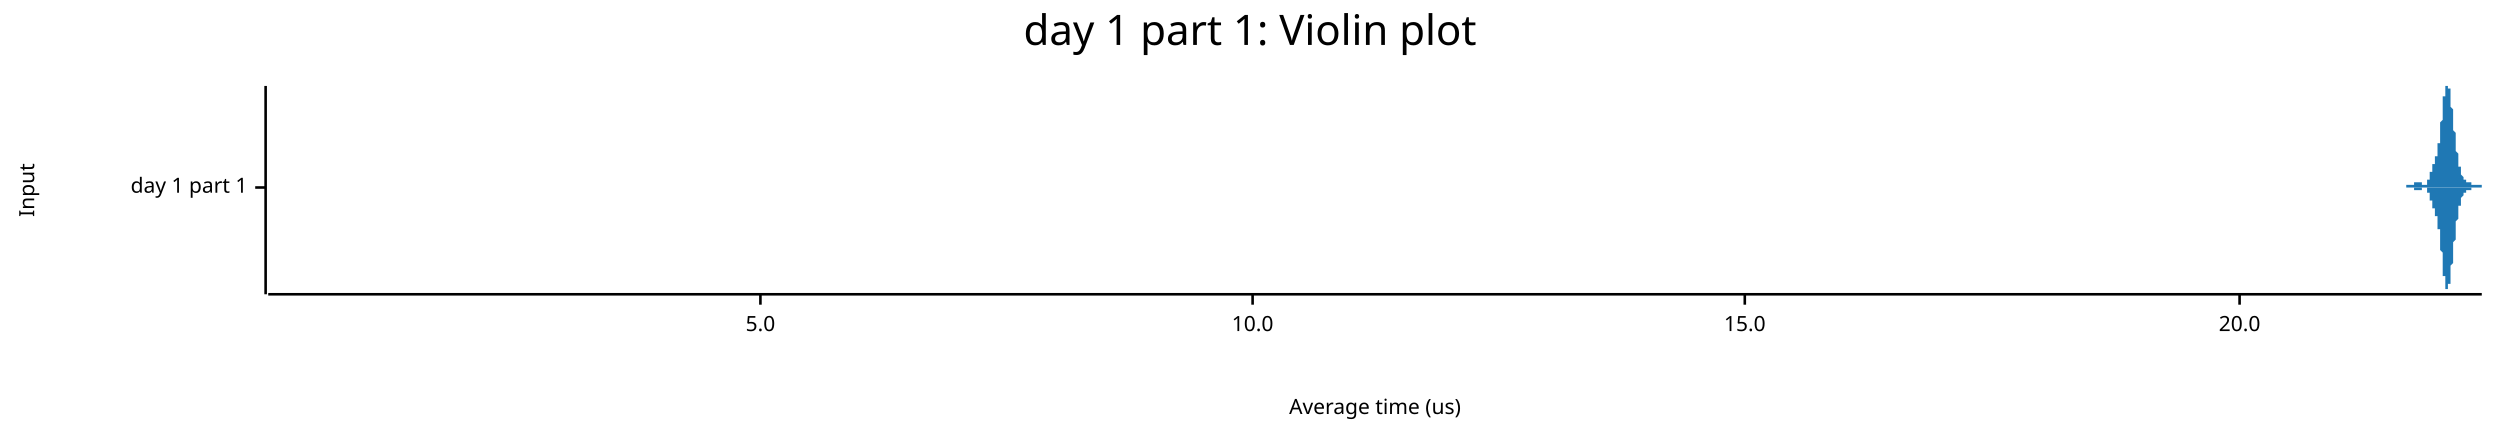
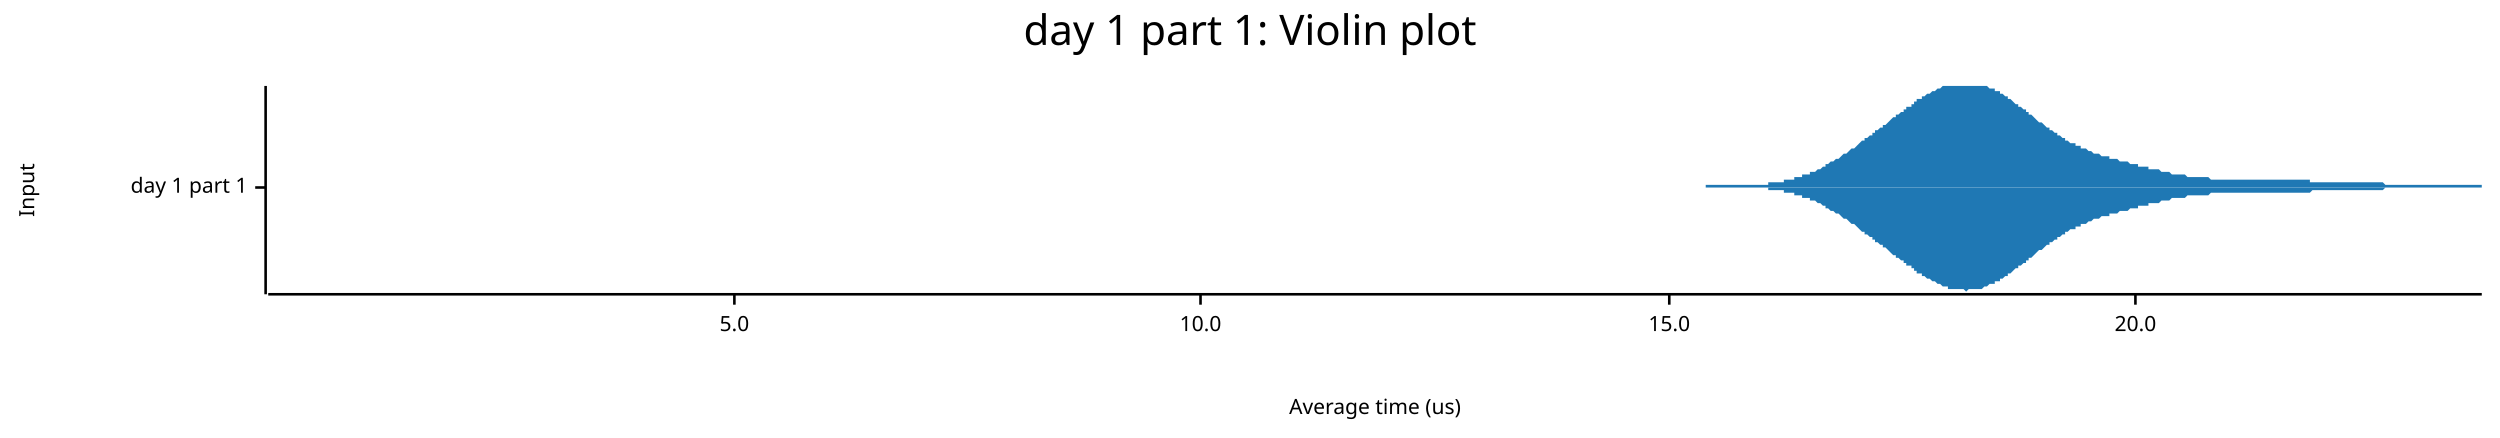
<svg xmlns="http://www.w3.org/2000/svg" width="960" height="168" viewBox="0 0 960 168">
  <text x="480" y="5" dy="0.76em" text-anchor="middle" font-family="sans-serif" font-size="16.129" opacity="1" fill="#000000">
day 1 part 1: Violin plot
</text>
  <text x="7" y="73" dy="0.76em" text-anchor="middle" font-family="sans-serif" font-size="8.065" opacity="1" fill="#000000" transform="rotate(270, 7, 73)">
Input
</text>
  <text x="528" y="161" dy="-0.5ex" text-anchor="middle" font-family="sans-serif" font-size="8.065" opacity="1" fill="#000000">
Average time (us)
</text>
  <polyline fill="none" opacity="1" stroke="#000000" stroke-width="1" points="102,33 102,113 " />
  <text x="95" y="72" dy="0.5ex" text-anchor="end" font-family="sans-serif" font-size="8.065" opacity="1" fill="#000000">
day 1 part 1
</text>
  <polyline fill="none" opacity="1" stroke="#000000" stroke-width="1" points="98,72 102,72 " />
  <polyline fill="none" opacity="1" stroke="#000000" stroke-width="1" points="103,113 953,113 " />
-   <text x="292" y="121" dy="0.76em" text-anchor="middle" font-family="sans-serif" font-size="8.065" opacity="1" fill="#000000">
+   <text x="282" y="121" dy="0.76em" text-anchor="middle" font-family="sans-serif" font-size="8.065" opacity="1" fill="#000000">
5.0
</text>
-   <polyline fill="none" opacity="1" stroke="#000000" stroke-width="1" points="292,113 292,117 " />
-   <text x="481" y="121" dy="0.76em" text-anchor="middle" font-family="sans-serif" font-size="8.065" opacity="1" fill="#000000">
+   <polyline fill="none" opacity="1" stroke="#000000" stroke-width="1" points="282,113 282,117 " />
+   <text x="461" y="121" dy="0.76em" text-anchor="middle" font-family="sans-serif" font-size="8.065" opacity="1" fill="#000000">
10.0
</text>
-   <polyline fill="none" opacity="1" stroke="#000000" stroke-width="1" points="481,113 481,117 " />
-   <text x="670" y="121" dy="0.76em" text-anchor="middle" font-family="sans-serif" font-size="8.065" opacity="1" fill="#000000">
+   <polyline fill="none" opacity="1" stroke="#000000" stroke-width="1" points="461,113 461,117 " />
+   <text x="641" y="121" dy="0.76em" text-anchor="middle" font-family="sans-serif" font-size="8.065" opacity="1" fill="#000000">
15.0
</text>
-   <polyline fill="none" opacity="1" stroke="#000000" stroke-width="1" points="670,113 670,117 " />
-   <text x="860" y="121" dy="0.76em" text-anchor="middle" font-family="sans-serif" font-size="8.065" opacity="1" fill="#000000">
+   <polyline fill="none" opacity="1" stroke="#000000" stroke-width="1" points="641,113 641,117 " />
+   <text x="820" y="121" dy="0.76em" text-anchor="middle" font-family="sans-serif" font-size="8.065" opacity="1" fill="#000000">
20.0
</text>
-   <polyline fill="none" opacity="1" stroke="#000000" stroke-width="1" points="860,113 860,117 " />
-   <polygon opacity="1" fill="#1F78B4" points="924,71 924,71 924,71 924,71 924,71 924,71 924,71 925,71 925,71 925,71 925,71 925,71 925,71 925,71 925,71 925,71 925,71 925,71 925,71 925,71 925,71 925,71 925,71 925,71 926,71 926,71 926,71 926,71 926,71 926,71 926,71 926,71 926,71 926,71 926,71 926,71 926,71 926,71 926,71 926,71 926,71 926,71 927,71 927,71 927,71 927,71 927,71 927,71 927,71 927,71 927,71 927,71 927,71 927,71 927,71 927,71 927,71 927,70 927,70 928,70 928,70 928,70 928,70 928,70 928,70 928,70 928,70 928,70 928,70 928,70 928,70 928,70 928,70 928,70 928,70 928,70 928,70 929,70 929,70 929,70 929,70 929,70 929,70 929,70 929,70 929,70 929,70 929,70 929,70 929,70 929,70 929,70 929,70 929,70 929,70 930,70 930,70 930,70 930,70 930,70 930,70 930,70 930,70 930,71 930,71 930,71 930,71 930,71 930,71 930,71 930,71 930,71 931,71 931,71 931,71 931,71 931,71 931,71 931,71 931,71 931,71 931,71 931,71 931,71 931,71 931,71 931,71 931,71 931,71 931,71 932,71 932,71 932,71 932,71 932,71 932,71 932,70 932,70 932,70 932,70 932,70 932,70 932,70 932,70 932,70 932,70 932,69 933,69 933,69 933,69 933,69 933,69 933,69 933,68 933,68 933,68 933,68 933,68 933,68 933,67 933,67 933,67 933,67 933,67 933,66 934,66 934,66 934,66 934,66 934,65 934,65 934,65 934,65 934,65 934,64 934,64 934,64 934,64 934,64 934,63 934,63 934,63 934,63 935,63 935,62 935,62 935,62 935,62 935,62 935,62 935,61 935,61 935,61 935,61 935,61 935,61 935,60 935,60 935,60 935,60 936,60 936,60 936,59 936,59 936,59 936,59 936,58 936,58 936,58 936,58 936,57 936,57 936,57 936,57 936,56 936,56 936,56 936,55 937,55 937,54 937,54 937,54 937,53 937,53 937,52 937,52 937,51 937,51 937,50 937,50 937,49 937,49 937,48 937,48 937,47 938,46 938,46 938,45 938,45 938,44 938,44 938,43 938,42 938,42 938,41 938,41 938,40 938,40 938,39 938,39 938,38 938,38 938,37 939,37 939,36 939,36 939,35 939,35 939,35 939,34 939,34 939,34 939,33 939,33 939,33 939,33 939,33 939,33 939,33 939,33 939,33 940,33 940,33 940,33 940,33 940,33 940,33 940,33 940,33 940,33 940,33 940,33 940,33 940,33 940,33 940,33 940,33 940,34 941,34 941,34 941,35 941,35 941,35 941,36 941,36 941,37 941,37 941,37 941,38 941,38 941,39 941,39 941,40 941,40 941,41 941,41 942,42 942,42 942,43 942,43 942,44 942,44 942,45 942,45 942,46 942,46 942,47 942,48 942,48 942,49 942,49 942,50 942,50 943,51 943,51 943,52 943,52 943,53 943,53 943,53 943,54 943,54 943,55 943,55 943,56 943,56 943,57 943,57 943,57 943,58 943,58 944,59 944,59 944,59 944,60 944,60 944,60 944,61 944,61 944,61 944,62 944,62 944,62 944,63 944,63 944,63 944,64 944,64 944,64 945,64 945,65 945,65 945,65 945,65 945,65 945,66 945,66 945,66 945,66 945,66 945,67 945,67 945,67 945,67 945,67 945,67 946,68 946,68 946,68 946,68 946,68 946,68 946,68 946,68 946,69 946,69 946,69 946,69 946,69 946,69 946,69 946,69 946,69 946,69 947,69 947,69 947,69 947,70 947,70 947,70 947,70 947,70 947,70 947,70 947,70 947,70 947,70 947,70 947,70 947,70 947,70 948,70 948,70 948,70 948,70 948,70 948,70 948,70 948,70 948,70 948,70 948,70 948,70 948,70 948,70 948,70 948,70 948,70 948,70 949,70 949,71 949,71 949,71 949,71 949,71 949,71 949,71 949,71 949,71 949,71 949,71 949,71 949,71 949,71 949,71 949,71 949,71 950,71 950,71 950,71 950,71 950,71 950,71 950,71 950,71 950,71 950,71 950,71 950,71 950,71 950,71 950,71 950,71 950,71 951,71 951,71 951,71 951,71 951,71 951,71 951,71 951,71 951,71 951,71 951,71 951,71 951,71 951,71 951,71 951,71 951,71 951,71 952,71 952,71 952,71 952,71 952,71 952,71 952,71 952,71 952,71 952,71 952,71 952,71 952,71 952,71 952,71 952,71 952,71 953,71 953,72 924,72 " />
-   <polygon opacity="1" fill="#1F78B4" points="924,72 924,72 924,72 924,72 924,72 924,72 924,72 925,72 925,72 925,72 925,72 925,72 925,72 925,72 925,72 925,72 925,72 925,72 925,72 925,72 925,72 925,72 925,72 925,72 926,72 926,72 926,72 926,72 926,72 926,72 926,72 926,72 926,72 926,72 926,72 926,72 926,72 926,72 926,72 926,72 926,72 926,72 927,72 927,72 927,72 927,72 927,72 927,72 927,72 927,72 927,72 927,72 927,72 927,72 927,72 927,72 927,72 927,73 927,73 928,73 928,73 928,73 928,73 928,73 928,73 928,73 928,73 928,73 928,73 928,73 928,73 928,73 928,73 928,73 928,73 928,73 928,73 929,73 929,73 929,73 929,73 929,73 929,73 929,73 929,73 929,73 929,73 929,73 929,73 929,73 929,73 929,73 929,73 929,73 929,73 930,73 930,73 930,73 930,73 930,73 930,73 930,73 930,73 930,72 930,72 930,72 930,72 930,72 930,72 930,72 930,72 930,72 931,72 931,72 931,72 931,72 931,72 931,72 931,72 931,72 931,72 931,72 931,72 931,72 931,72 931,72 931,72 931,72 931,72 931,72 932,72 932,72 932,72 932,72 932,72 932,72 932,73 932,73 932,73 932,73 932,73 932,73 932,73 932,73 932,73 932,73 932,74 933,74 933,74 933,74 933,74 933,74 933,74 933,75 933,75 933,75 933,75 933,75 933,75 933,76 933,76 933,76 933,76 933,76 933,77 934,77 934,77 934,77 934,77 934,78 934,78 934,78 934,78 934,78 934,79 934,79 934,79 934,79 934,79 934,80 934,80 934,80 934,80 935,80 935,81 935,81 935,81 935,81 935,81 935,81 935,82 935,82 935,82 935,82 935,82 935,82 935,83 935,83 935,83 935,83 936,83 936,83 936,84 936,84 936,84 936,84 936,85 936,85 936,85 936,85 936,86 936,86 936,86 936,86 936,87 936,87 936,87 936,88 937,88 937,89 937,89 937,89 937,90 937,90 937,91 937,91 937,92 937,92 937,93 937,93 937,94 937,94 937,95 937,95 937,96 938,97 938,97 938,98 938,98 938,99 938,99 938,100 938,101 938,101 938,102 938,102 938,103 938,103 938,104 938,104 938,105 938,105 938,106 939,106 939,107 939,107 939,108 939,108 939,108 939,109 939,109 939,109 939,110 939,110 939,110 939,111 939,111 939,111 939,111 939,111 939,111 940,111 940,111 940,111 940,112 940,111 940,111 940,111 940,111 940,111 940,111 940,111 940,111 940,110 940,110 940,110 940,110 940,109 941,109 941,109 941,108 941,108 941,108 941,107 941,107 941,106 941,106 941,106 941,105 941,105 941,104 941,104 941,103 941,103 941,102 941,102 942,101 942,101 942,100 942,100 942,99 942,99 942,98 942,98 942,97 942,97 942,96 942,95 942,95 942,94 942,94 942,93 942,93 943,92 943,92 943,91 943,91 943,90 943,90 943,90 943,89 943,89 943,88 943,88 943,87 943,87 943,86 943,86 943,86 943,85 943,85 944,84 944,84 944,84 944,83 944,83 944,83 944,82 944,82 944,82 944,81 944,81 944,81 944,80 944,80 944,80 944,79 944,79 944,79 945,79 945,78 945,78 945,78 945,78 945,78 945,77 945,77 945,77 945,77 945,77 945,76 945,76 945,76 945,76 945,76 945,76 946,75 946,75 946,75 946,75 946,75 946,75 946,75 946,75 946,74 946,74 946,74 946,74 946,74 946,74 946,74 946,74 946,74 946,74 947,74 947,74 947,74 947,73 947,73 947,73 947,73 947,73 947,73 947,73 947,73 947,73 947,73 947,73 947,73 947,73 947,73 948,73 948,73 948,73 948,73 948,73 948,73 948,73 948,73 948,73 948,73 948,73 948,73 948,73 948,73 948,73 948,73 948,73 948,73 949,73 949,72 949,72 949,72 949,72 949,72 949,72 949,72 949,72 949,72 949,72 949,72 949,72 949,72 949,72 949,72 949,72 949,72 950,72 950,72 950,72 950,72 950,72 950,72 950,72 950,72 950,72 950,72 950,72 950,72 950,72 950,72 950,72 950,72 950,72 951,72 951,72 951,72 951,72 951,72 951,72 951,72 951,72 951,72 951,72 951,72 951,72 951,72 951,72 951,72 951,72 951,72 951,72 952,72 952,72 952,72 952,72 952,72 952,72 952,72 952,72 952,72 952,72 952,72 952,72 952,72 952,72 952,72 952,72 952,72 953,72 953,72 924,72 " />
+   <polyline fill="none" opacity="1" stroke="#000000" stroke-width="1" points="820,113 820,117 " />
+   <polygon opacity="1" fill="#1F78B4" points="655,71 655,71 656,71 657,71 657,71 658,71 658,71 659,71 660,71 660,71 661,71 661,71 662,71 663,71 663,71 664,71 664,71 665,71 665,71 666,71 667,71 667,71 668,71 668,71 669,71 670,71 670,71 671,71 671,71 672,71 673,71 673,71 674,71 674,71 675,71 676,71 676,71 677,71 677,71 678,71 679,71 679,70 680,70 680,70 681,70 682,70 682,70 683,70 683,70 684,70 685,70 685,69 686,69 686,69 687,69 688,69 688,69 689,69 689,68 690,68 691,68 691,68 692,68 692,67 693,67 694,67 694,67 695,67 695,66 696,66 697,66 697,66 698,65 698,65 699,65 700,64 700,64 701,64 701,63 702,63 702,63 703,62 704,62 704,62 705,61 705,61 706,61 707,60 707,60 708,59 708,59 709,59 710,58 710,58 711,57 711,57 712,57 713,56 713,56 714,55 714,55 715,54 716,54 716,53 717,53 717,53 718,52 719,52 719,51 720,51 720,50 721,50 722,49 722,49 723,49 723,48 724,48 725,47 725,47 726,46 726,46 727,45 728,45 728,44 729,44 729,44 730,43 731,43 731,42 732,42 732,41 733,41 734,41 734,40 735,40 735,39 736,39 736,38 737,38 738,38 738,37 739,37 739,37 740,36 741,36 741,36 742,35 742,35 743,35 744,34 744,34 745,34 745,34 746,33 747,33 747,33 748,33 748,33 749,33 750,33 750,33 751,33 751,33 752,33 753,33 753,33 754,33 754,33 755,33 756,33 756,33 757,33 757,33 758,33 759,33 759,33 760,33 760,33 761,33 762,33 762,33 763,33 763,33 764,34 765,34 765,34 766,34 766,35 767,35 768,35 768,36 769,36 769,36 770,37 771,37 771,38 772,38 772,38 773,39 773,39 774,40 775,40 775,41 776,41 776,41 777,42 778,42 778,43 779,43 779,44 780,44 781,45 781,45 782,46 782,46 783,47 784,47 784,47 785,48 785,48 786,49 787,49 787,50 788,50 788,50 789,51 790,51 790,52 791,52 791,52 792,53 793,53 793,54 794,54 794,54 795,55 796,55 796,55 797,55 797,56 798,56 799,56 799,57 800,57 800,57 801,57 802,58 802,58 803,58 803,58 804,59 805,59 805,59 806,59 806,59 807,60 808,60 808,60 809,60 809,60 810,60 810,61 811,61 812,61 812,61 813,61 813,61 814,62 815,62 815,62 816,62 816,62 817,62 818,63 818,63 819,63 819,63 820,63 821,63 821,64 822,64 822,64 823,64 824,64 824,64 825,64 825,65 826,65 827,65 827,65 828,65 828,65 829,65 830,66 830,66 831,66 831,66 832,66 833,66 833,66 834,67 834,67 835,67 836,67 836,67 837,67 837,67 838,67 839,67 839,67 840,68 840,68 841,68 842,68 842,68 843,68 843,68 844,68 845,68 845,68 846,68 846,68 847,68 847,68 848,68 849,69 849,69 850,69 850,69 851,69 852,69 852,69 853,69 853,69 854,69 855,69 855,69 856,69 856,69 857,69 858,69 858,69 859,69 859,69 860,69 861,69 861,69 862,69 862,69 863,69 864,69 864,69 865,69 865,69 866,69 867,69 867,69 868,69 868,69 869,69 870,69 870,69 871,69 871,69 872,69 873,69 873,69 874,69 874,69 875,69 876,69 876,69 877,69 877,69 878,69 879,69 879,69 880,69 880,69 881,69 881,69 882,69 883,69 883,69 884,69 884,69 885,69 886,69 886,69 887,69 887,70 888,70 889,70 889,70 890,70 890,70 891,70 892,70 892,70 893,70 893,70 894,70 895,70 895,70 896,70 896,70 897,70 898,70 898,70 899,70 899,70 900,70 901,70 901,70 902,70 902,70 903,70 904,70 904,70 905,70 905,70 906,70 907,70 907,70 908,70 908,70 909,70 910,70 910,70 911,70 911,70 912,70 913,70 913,70 914,70 914,70 915,70 916,71 916,71 917,71 917,71 918,71 918,71 919,71 920,71 920,71 921,71 921,71 922,71 923,71 923,71 924,71 924,71 925,71 926,71 926,71 927,71 927,71 928,71 929,71 929,71 930,71 930,71 931,71 932,71 932,71 933,71 933,71 934,71 935,71 935,71 936,71 936,71 937,71 938,71 938,71 939,71 939,71 940,71 941,71 941,71 942,71 942,71 943,71 944,71 944,71 945,71 945,71 946,71 947,71 947,71 948,71 948,71 949,71 950,71 950,71 951,71 951,71 952,71 953,71 953,72 655,72 " />
+   <polygon opacity="1" fill="#1F78B4" points="655,72 655,72 656,72 657,72 657,72 658,72 658,72 659,72 660,72 660,72 661,72 661,72 662,72 663,72 663,72 664,72 664,72 665,72 665,72 666,72 667,72 667,72 668,72 668,72 669,72 670,72 670,72 671,72 671,72 672,72 673,72 673,72 674,72 674,72 675,72 676,72 676,72 677,72 677,72 678,72 679,72 679,73 680,73 680,73 681,73 682,73 682,73 683,73 683,73 684,73 685,73 685,74 686,74 686,74 687,74 688,74 688,74 689,74 689,75 690,75 691,75 691,75 692,75 692,76 693,76 694,76 694,76 695,76 695,77 696,77 697,77 697,77 698,78 698,78 699,78 700,79 700,79 701,79 701,80 702,80 702,80 703,81 704,81 704,81 705,82 705,82 706,82 707,83 707,83 708,84 708,84 709,84 710,85 710,85 711,86 711,86 712,86 713,87 713,87 714,88 714,88 715,89 716,89 716,90 717,90 717,90 718,91 719,91 719,92 720,92 720,93 721,93 722,94 722,94 723,94 723,95 724,95 725,96 725,96 726,97 726,97 727,98 728,98 728,99 729,99 729,99 730,100 731,100 731,101 732,101 732,102 733,102 734,102 734,103 735,103 735,104 736,104 736,105 737,105 738,105 738,106 739,106 739,106 740,107 741,107 741,107 742,108 742,108 743,108 744,109 744,109 745,109 745,109 746,110 747,110 747,110 748,110 748,111 749,111 750,111 750,111 751,111 751,111 752,111 753,111 753,111 754,111 754,111 755,112 756,111 756,111 757,111 757,111 758,111 759,111 759,111 760,111 760,111 761,111 762,110 762,110 763,110 763,110 764,109 765,109 765,109 766,109 766,108 767,108 768,108 768,107 769,107 769,107 770,106 771,106 771,105 772,105 772,105 773,104 773,104 774,103 775,103 775,102 776,102 776,102 777,101 778,101 778,100 779,100 779,99 780,99 781,98 781,98 782,97 782,97 783,96 784,96 784,96 785,95 785,95 786,94 787,94 787,93 788,93 788,93 789,92 790,92 790,91 791,91 791,91 792,90 793,90 793,89 794,89 794,89 795,88 796,88 796,88 797,88 797,87 798,87 799,87 799,86 800,86 800,86 801,86 802,85 802,85 803,85 803,85 804,84 805,84 805,84 806,84 806,84 807,83 808,83 808,83 809,83 809,83 810,83 810,82 811,82 812,82 812,82 813,82 813,82 814,81 815,81 815,81 816,81 816,81 817,81 818,80 818,80 819,80 819,80 820,80 821,80 821,79 822,79 822,79 823,79 824,79 824,79 825,79 825,78 826,78 827,78 827,78 828,78 828,78 829,78 830,77 830,77 831,77 831,77 832,77 833,77 833,77 834,76 834,76 835,76 836,76 836,76 837,76 837,76 838,76 839,76 839,76 840,75 840,75 841,75 842,75 842,75 843,75 843,75 844,75 845,75 845,75 846,75 846,75 847,75 847,75 848,75 849,74 849,74 850,74 850,74 851,74 852,74 852,74 853,74 853,74 854,74 855,74 855,74 856,74 856,74 857,74 858,74 858,74 859,74 859,74 860,74 861,74 861,74 862,74 862,74 863,74 864,74 864,74 865,74 865,74 866,74 867,74 867,74 868,74 868,74 869,74 870,74 870,74 871,74 871,74 872,74 873,74 873,74 874,74 874,74 875,74 876,74 876,74 877,74 877,74 878,74 879,74 879,74 880,74 880,74 881,74 881,74 882,74 883,74 883,74 884,74 884,74 885,74 886,74 886,74 887,74 887,74 888,73 889,73 889,73 890,73 890,73 891,73 892,73 892,73 893,73 893,73 894,73 895,73 895,73 896,73 896,73 897,73 898,73 898,73 899,73 899,73 900,73 901,73 901,73 902,73 902,73 903,73 904,73 904,73 905,73 905,73 906,73 907,73 907,73 908,73 908,73 909,73 910,73 910,73 911,73 911,73 912,73 913,73 913,73 914,73 914,73 915,73 916,72 916,72 917,72 917,72 918,72 918,72 919,72 920,72 920,72 921,72 921,72 922,72 923,72 923,72 924,72 924,72 925,72 926,72 926,72 927,72 927,72 928,72 929,72 929,72 930,72 930,72 931,72 932,72 932,72 933,72 933,72 934,72 935,72 935,72 936,72 936,72 937,72 938,72 938,72 939,72 939,72 940,72 941,72 941,72 942,72 942,72 943,72 944,72 944,72 945,72 945,72 946,72 947,72 947,72 948,72 948,72 949,72 950,72 950,72 951,72 951,72 952,72 953,72 953,72 655,72 " />
</svg>
